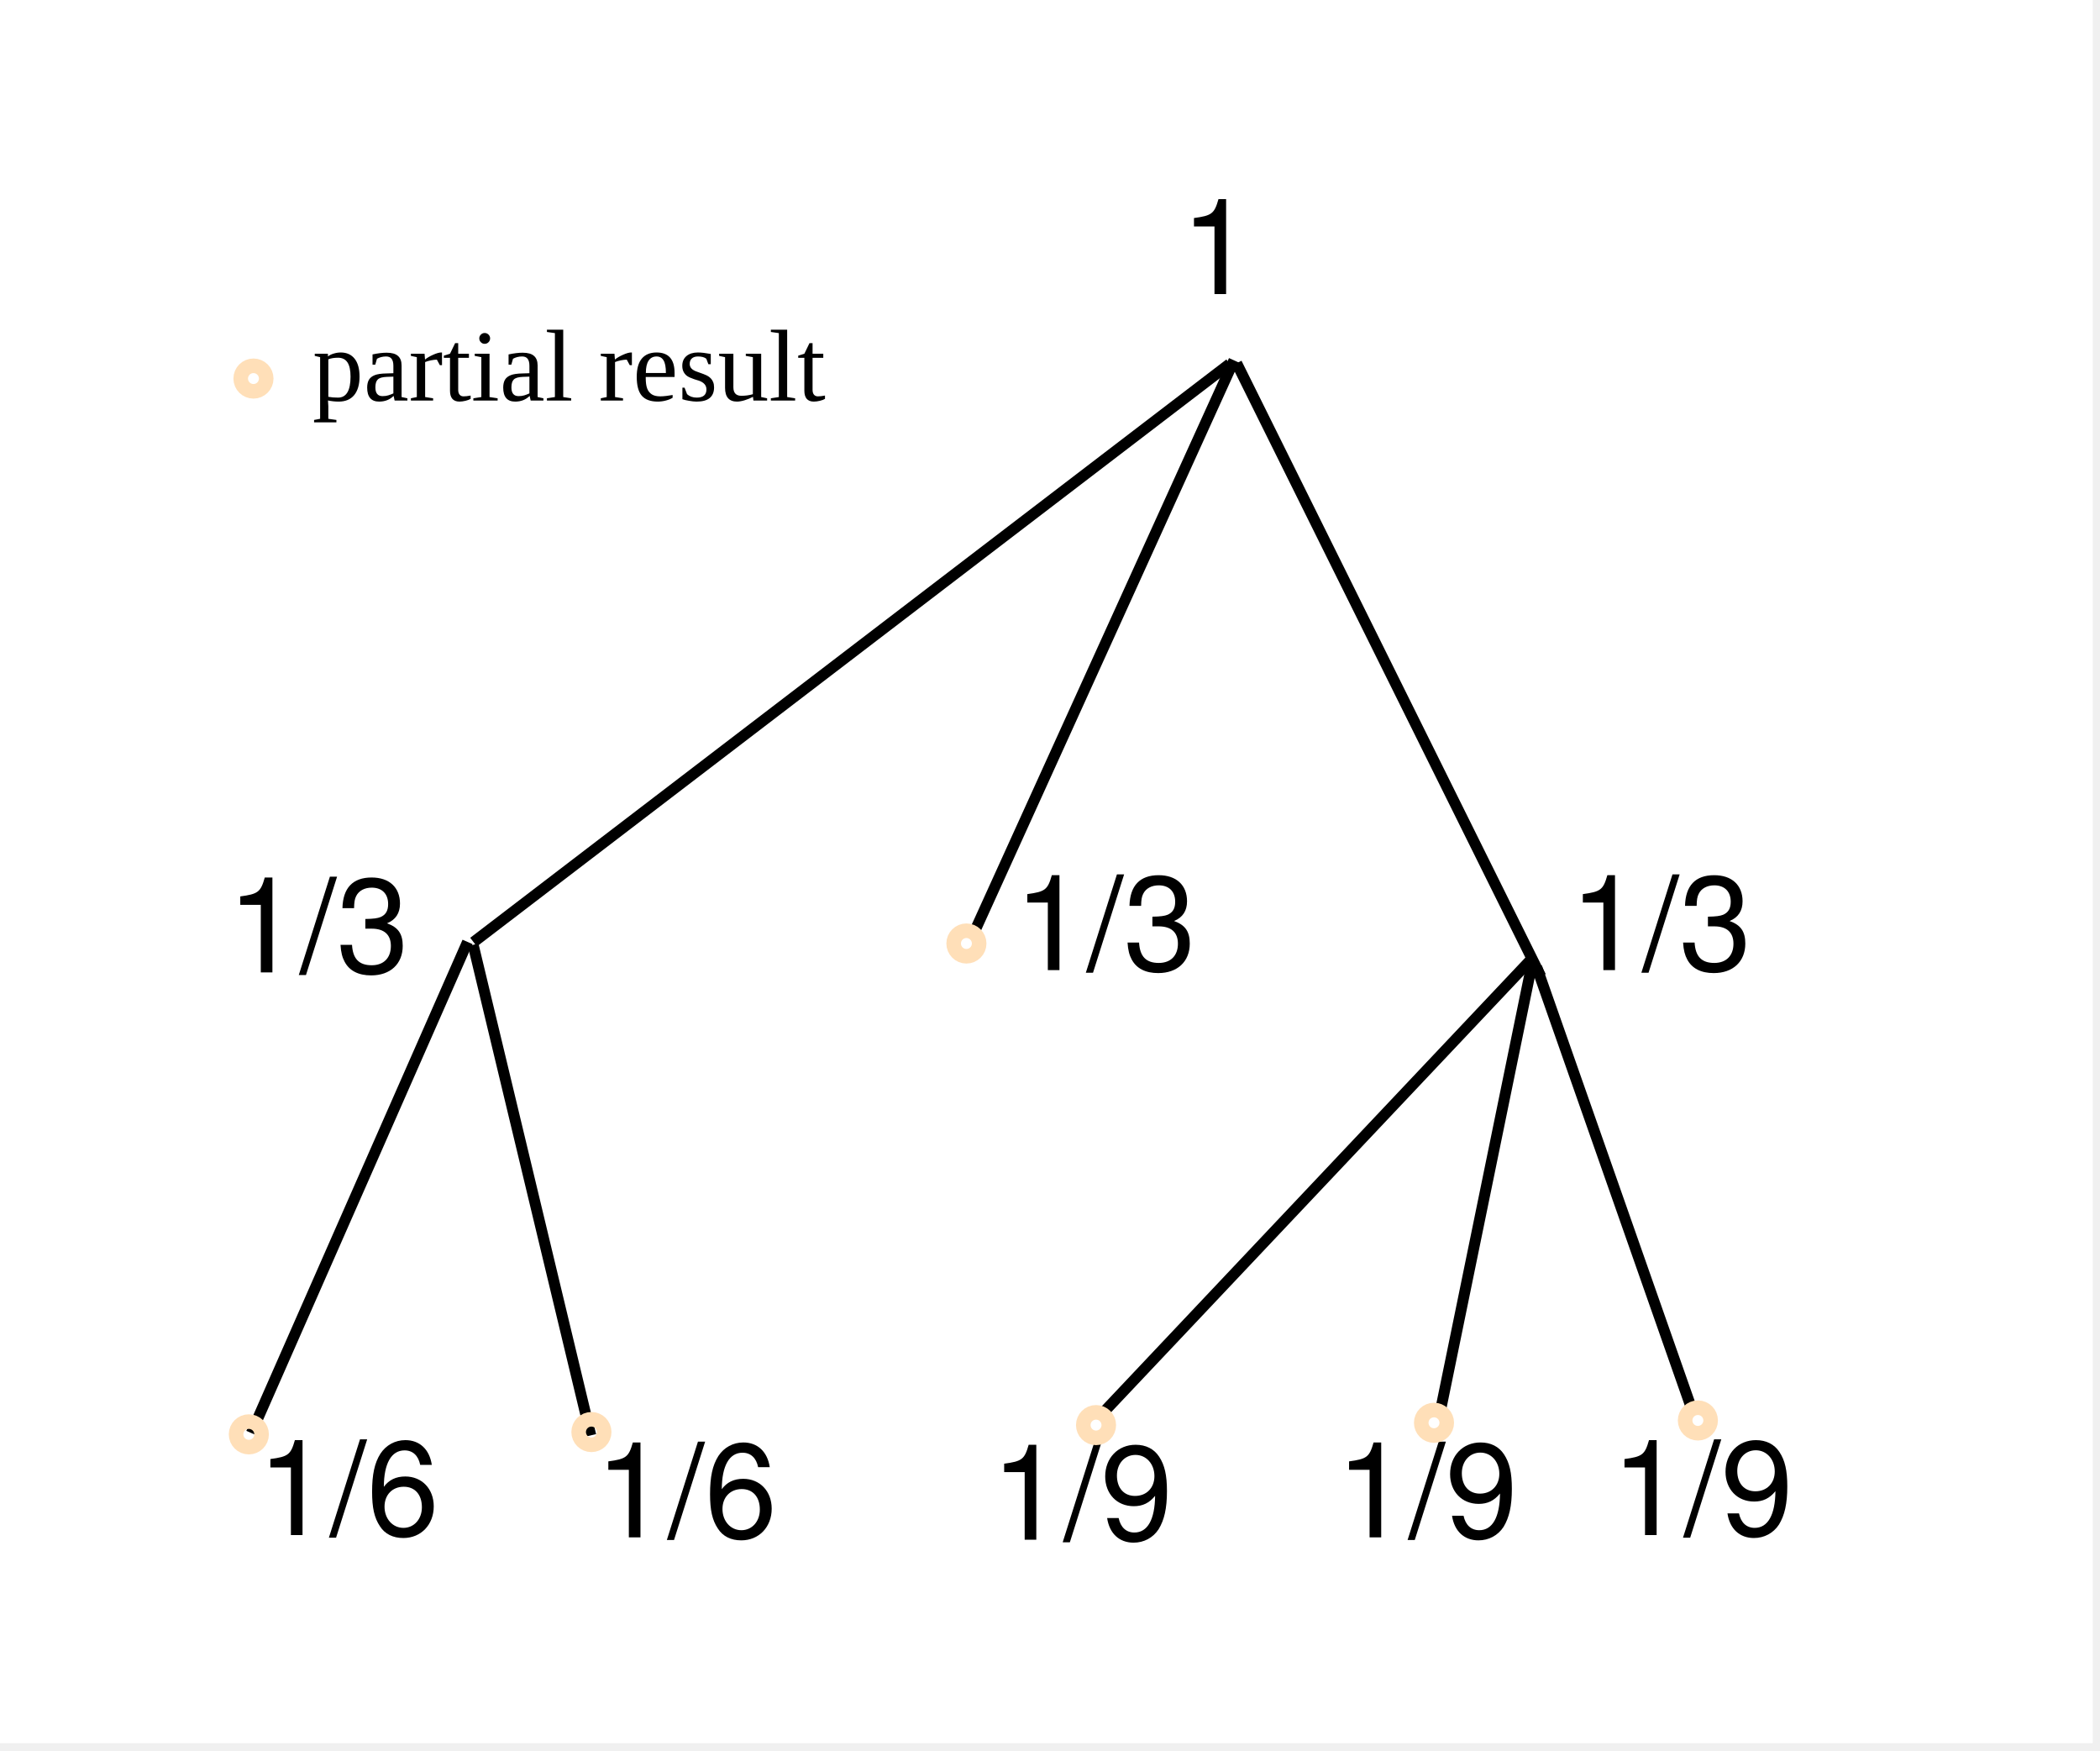
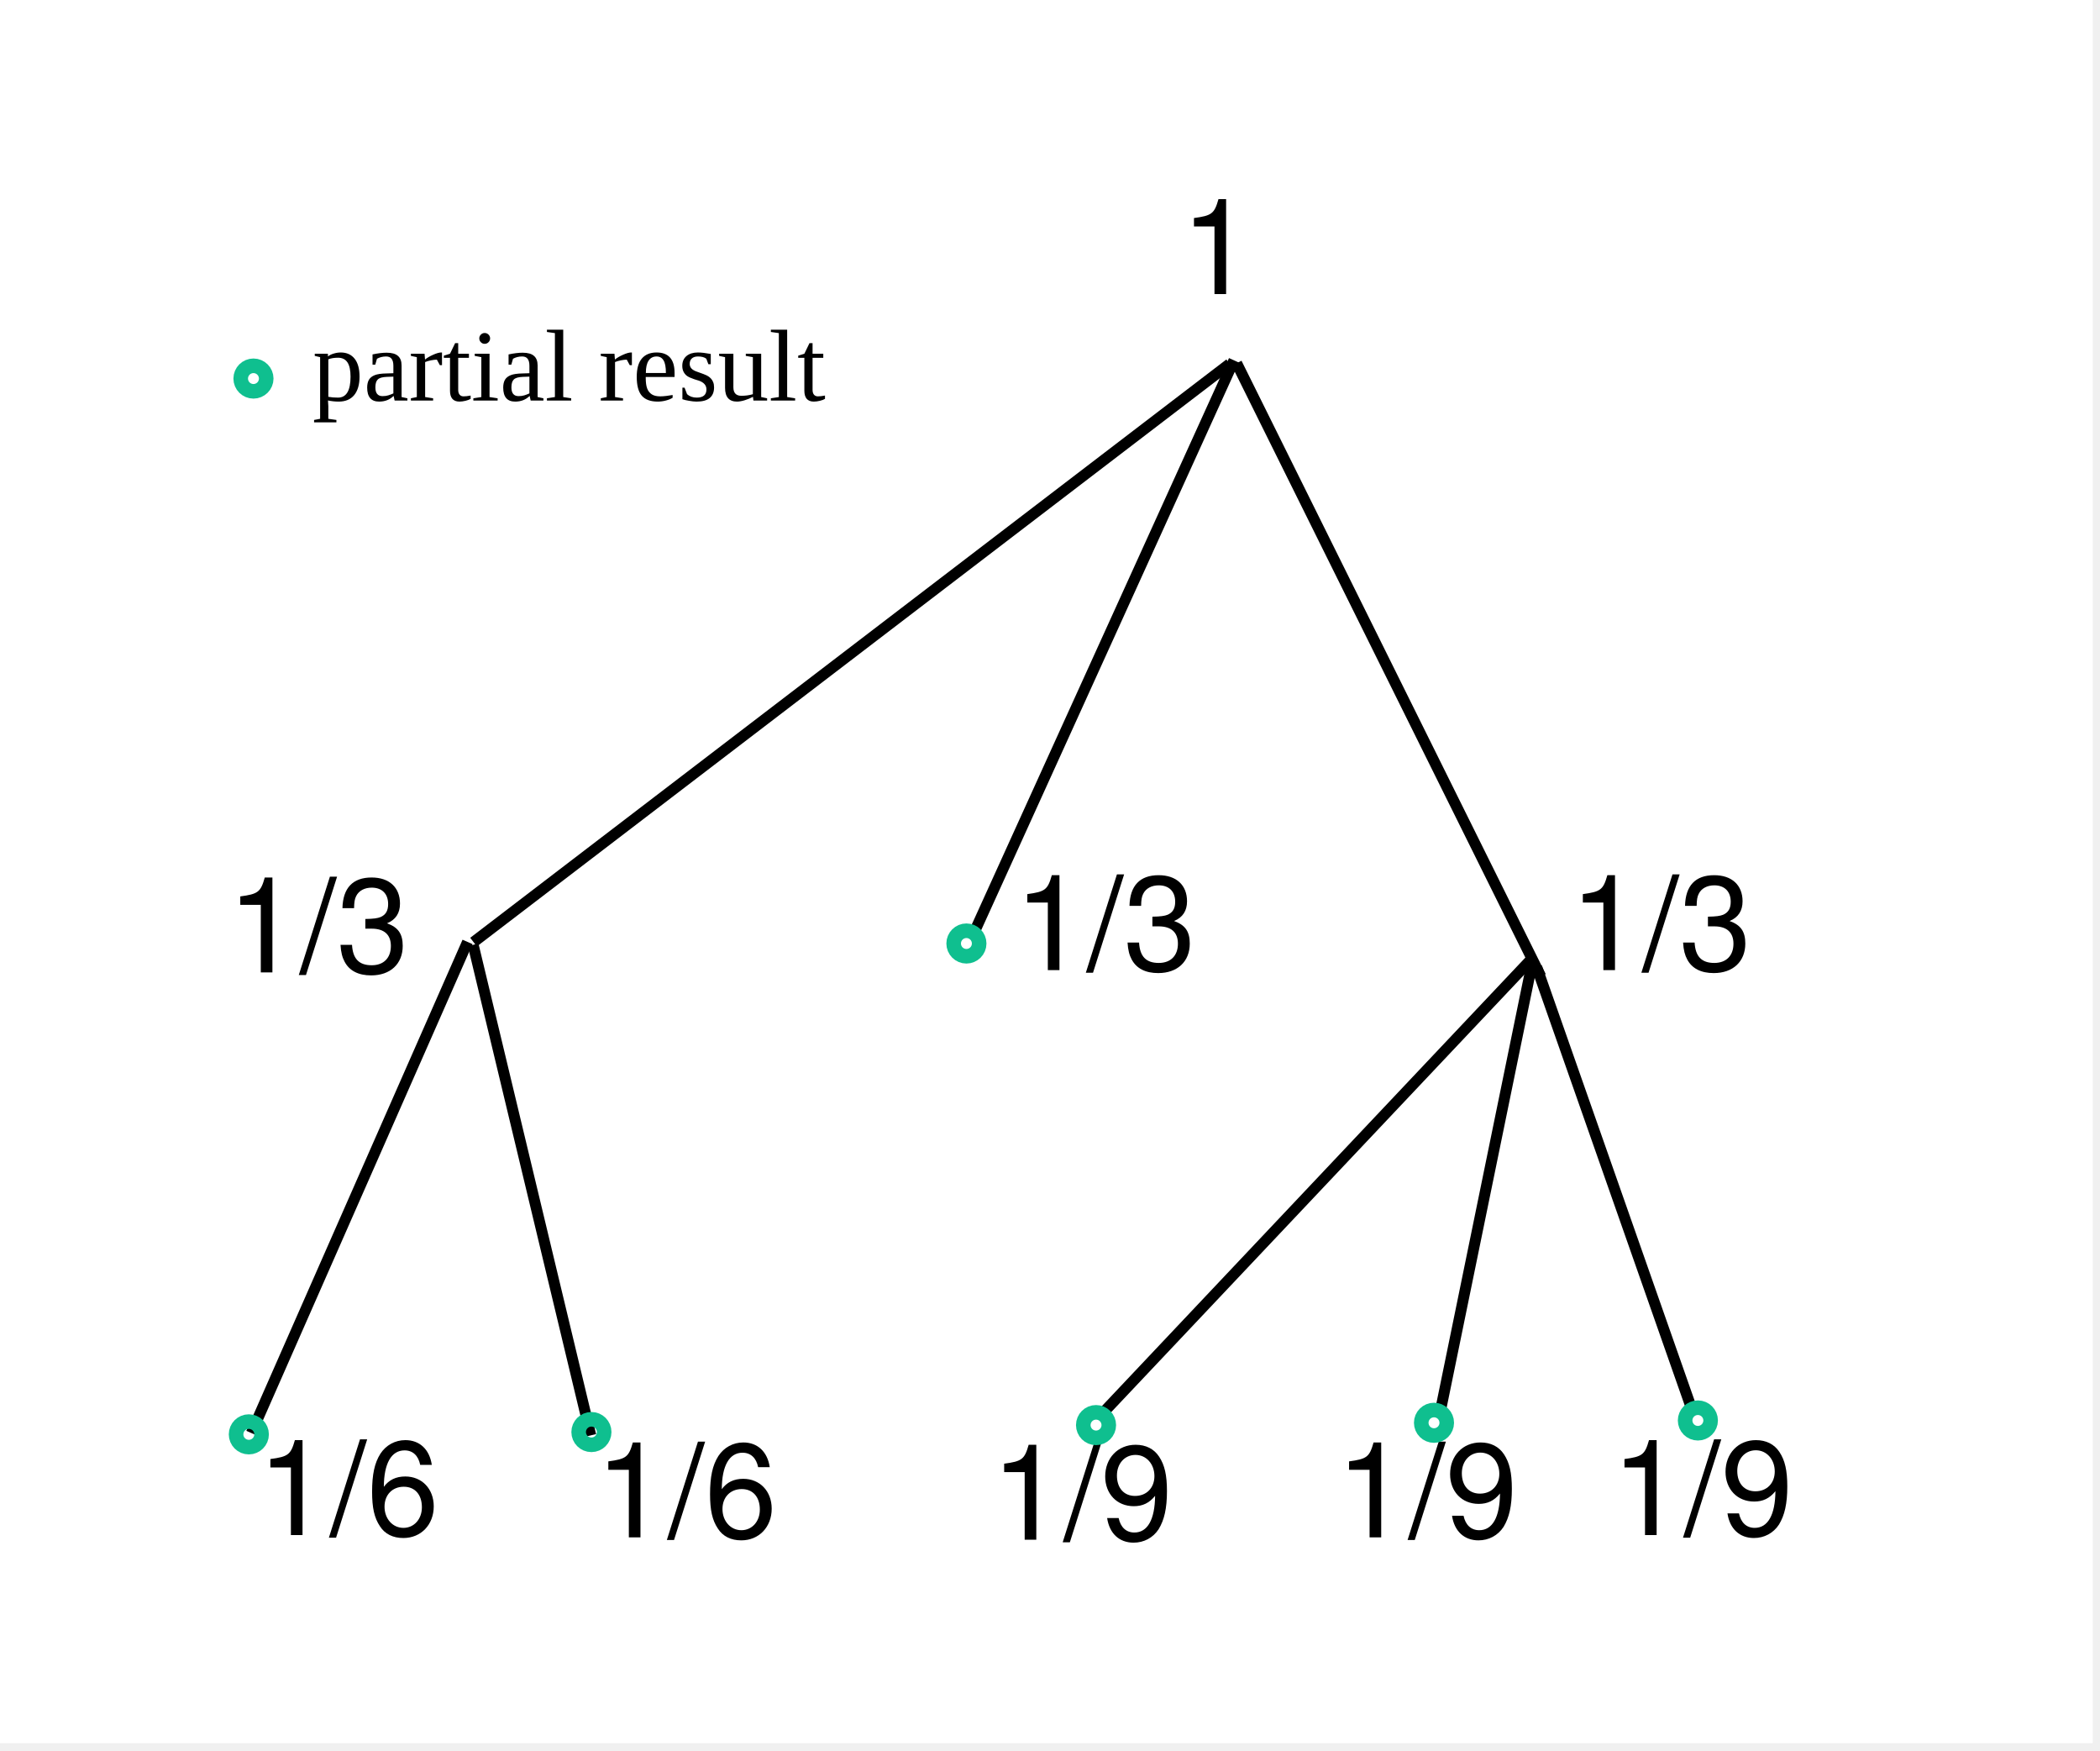
<svg xmlns="http://www.w3.org/2000/svg" width="288" height="240">
  <g>
    <rect fill="#fff" id="canvas_background" height="240" width="288" y="-1" x="-1" />
  </g>
  <g>
    <line stroke="#000" stroke-linecap="undefined" stroke-linejoin="undefined" id="svg_1" y2="128.691" x2="133.214" y1="49.405" x1="169.23" stroke-width="1.5" fill="none" />
    <line stroke="#000" stroke-linecap="undefined" stroke-linejoin="undefined" id="svg_2" y2="133.885" x2="211.315" y1="49.795" x1="169.594" fill-opacity="null" stroke-opacity="null" stroke-width="1.5" fill="none" />
    <line stroke="#000" stroke-linecap="undefined" stroke-linejoin="undefined" id="svg_3" y2="49.881" x2="168.643" y1="129.173" x1="64.941" fill-opacity="null" stroke-opacity="null" stroke-width="1.5" fill="none" />
    <line stroke-linecap="undefined" stroke-linejoin="undefined" id="svg_5" y2="129.146" x2="64.121" y1="196.482" x1="34.472" fill-opacity="null" stroke-opacity="null" stroke-width="1.5" stroke="#000" fill="none" />
    <line stroke="#000" stroke-linecap="undefined" stroke-linejoin="undefined" id="svg_6" y2="129.543" x2="64.888" y1="196.8" x1="81.021" fill-opacity="null" stroke-opacity="null" stroke-width="1.5" fill="none" />
    <line stroke-linecap="undefined" stroke-linejoin="undefined" id="svg_7" y2="131.156" x2="210.352" y1="194.472" x1="150.553" fill-opacity="null" stroke-opacity="null" stroke-width="1.5" stroke="#000" fill="none" />
    <line stroke="#000" stroke-linecap="undefined" stroke-linejoin="undefined" id="svg_8" y2="132.596" x2="210.746" y1="193.888" x1="232.257" fill-opacity="null" stroke-opacity="null" stroke-width="1.5" fill="none" />
    <line stroke-linecap="undefined" stroke-linejoin="undefined" id="svg_9" y2="132.65" x2="209.999" y1="193.956" x1="197.436" fill-opacity="null" stroke-opacity="null" stroke-width="1.5" stroke="#000" fill="none" />
    <text xml:space="preserve" text-anchor="start" font-family="Helvetica, Arial, sans-serif" font-size="18" id="svg_11" y="40.317" x="161.901" fill-opacity="null" stroke-opacity="null" stroke-width="0" stroke="#000" fill="#000000">1</text>
    <text xml:space="preserve" text-anchor="start" font-family="Helvetica, Arial, sans-serif" font-size="18" id="svg_12" y="133.013" x="215.233" fill-opacity="null" stroke-opacity="null" stroke-width="0" stroke="#000" fill="#000000">1/3</text>
    <text xml:space="preserve" text-anchor="start" font-family="Helvetica, Arial, sans-serif" font-size="18" id="svg_14" y="133.013" x="139.045" fill-opacity="null" stroke-opacity="null" stroke-width="0" stroke="#000" fill="#000000">1/3</text>
    <text xml:space="preserve" text-anchor="start" font-family="Helvetica, Arial, sans-serif" font-size="18" id="svg_15" y="133.33" x="31.11" fill-opacity="null" stroke-opacity="null" stroke-width="0" stroke="#000" fill="#000000">1/3</text>
    <text xml:space="preserve" text-anchor="start" font-family="Helvetica, Arial, sans-serif" font-size="18" id="svg_16" y="210.471" x="35.237" fill-opacity="null" stroke-opacity="null" stroke-width="0" stroke="#000" fill="#000000">1/6</text>
    <text xml:space="preserve" text-anchor="start" font-family="Helvetica, Arial, sans-serif" font-size="18" id="svg_17" y="210.789" x="81.585" fill-opacity="null" stroke-opacity="null" stroke-width="0" stroke="#000" fill="#000000">1/6</text>
    <text xml:space="preserve" text-anchor="start" font-family="Helvetica, Arial, sans-serif" font-size="18" id="svg_19" y="210.789" x="183.171" fill-opacity="null" stroke-opacity="null" stroke-width="0" stroke="#000" fill="#000000">1/9</text>
    <text xml:space="preserve" text-anchor="start" font-family="Helvetica, Arial, sans-serif" font-size="18" id="svg_20" y="211.106" x="135.87" fill-opacity="null" stroke-opacity="null" stroke-width="0" stroke="#000" fill="#000000">1/9</text>
    <text xml:space="preserve" text-anchor="start" font-family="Helvetica, Arial, sans-serif" font-size="18" id="svg_21" y="210.471" x="220.947" fill-opacity="null" stroke-opacity="null" stroke-width="0" stroke="#000" fill="#000000">1/9</text>
-     <ellipse stroke="#FFDFB8" ry="1" rx="1" id="svg_30" cy="194.758" cx="232.852" stroke-width="3.5" fill="none" />
-     <ellipse stroke="#FFDFB8" ry="1" rx="1" id="svg_31" cy="195.075" cx="196.662" stroke-width="3.5" fill="none" />
-     <ellipse stroke="#FFDFB8" ry="1" rx="1" id="svg_32" cy="195.392" cx="150.314" stroke-width="3.5" fill="none" />
-     <ellipse stroke="#FFDFB8" ry="1" rx="1" id="svg_33" cy="196.345" cx="81.109" stroke-width="3.5" fill="none" />
-     <ellipse stroke="#FFDFB8" ry="1" rx="1" id="svg_34" cy="196.662" cx="34.126" stroke-width="3.5" fill="none" />
-     <ellipse stroke="#FFDFB8" ry="1" rx="1" id="svg_35" cy="129.362" cx="132.537" stroke-width="3.5" fill="none" />
-     <ellipse stroke="#FFDFB8" ry="1" rx="1" id="svg_36" cy="51.904" cx="34.761" stroke-width="3.5" fill="none" />
+     <ellipse stroke="#0FBF8F" ry="1" rx="1" id="svg_30" cy="194.758" cx="232.852" stroke-width="3.5" fill="none" />
+     <ellipse stroke="#0FBF8F" ry="1" rx="1" id="svg_31" cy="195.075" cx="196.662" stroke-width="3.5" fill="none" />
+     <ellipse stroke="#0FBF8F" ry="1" rx="1" id="svg_32" cy="195.392" cx="150.314" stroke-width="3.5" fill="none" />
+     <ellipse stroke="#0FBF8F" ry="1" rx="1" id="svg_33" cy="196.345" cx="81.109" stroke-width="3.5" fill="none" />
+     <ellipse stroke="#0FBF8F" ry="1" rx="1" id="svg_34" cy="196.662" cx="34.126" stroke-width="3.5" fill="none" />
+     <ellipse stroke="#0FBF8F" ry="1" rx="1" id="svg_35" cy="129.362" cx="132.537" stroke-width="3.5" fill="none" />
+     <ellipse stroke="#0FBF8F" ry="1" rx="1" id="svg_36" cy="51.904" cx="34.761" stroke-width="3.5" fill="none" />
    <text style="cursor: move;" xml:space="preserve" text-anchor="start" font-family="'Times New Roman', Times, serif" font-size="14" id="svg_37" y="54.919" x="42.856" fill-opacity="null" stroke-opacity="null" stroke-width="0" stroke="#FFDFB8" fill="#000000">partial result</text>
  </g>
</svg>
